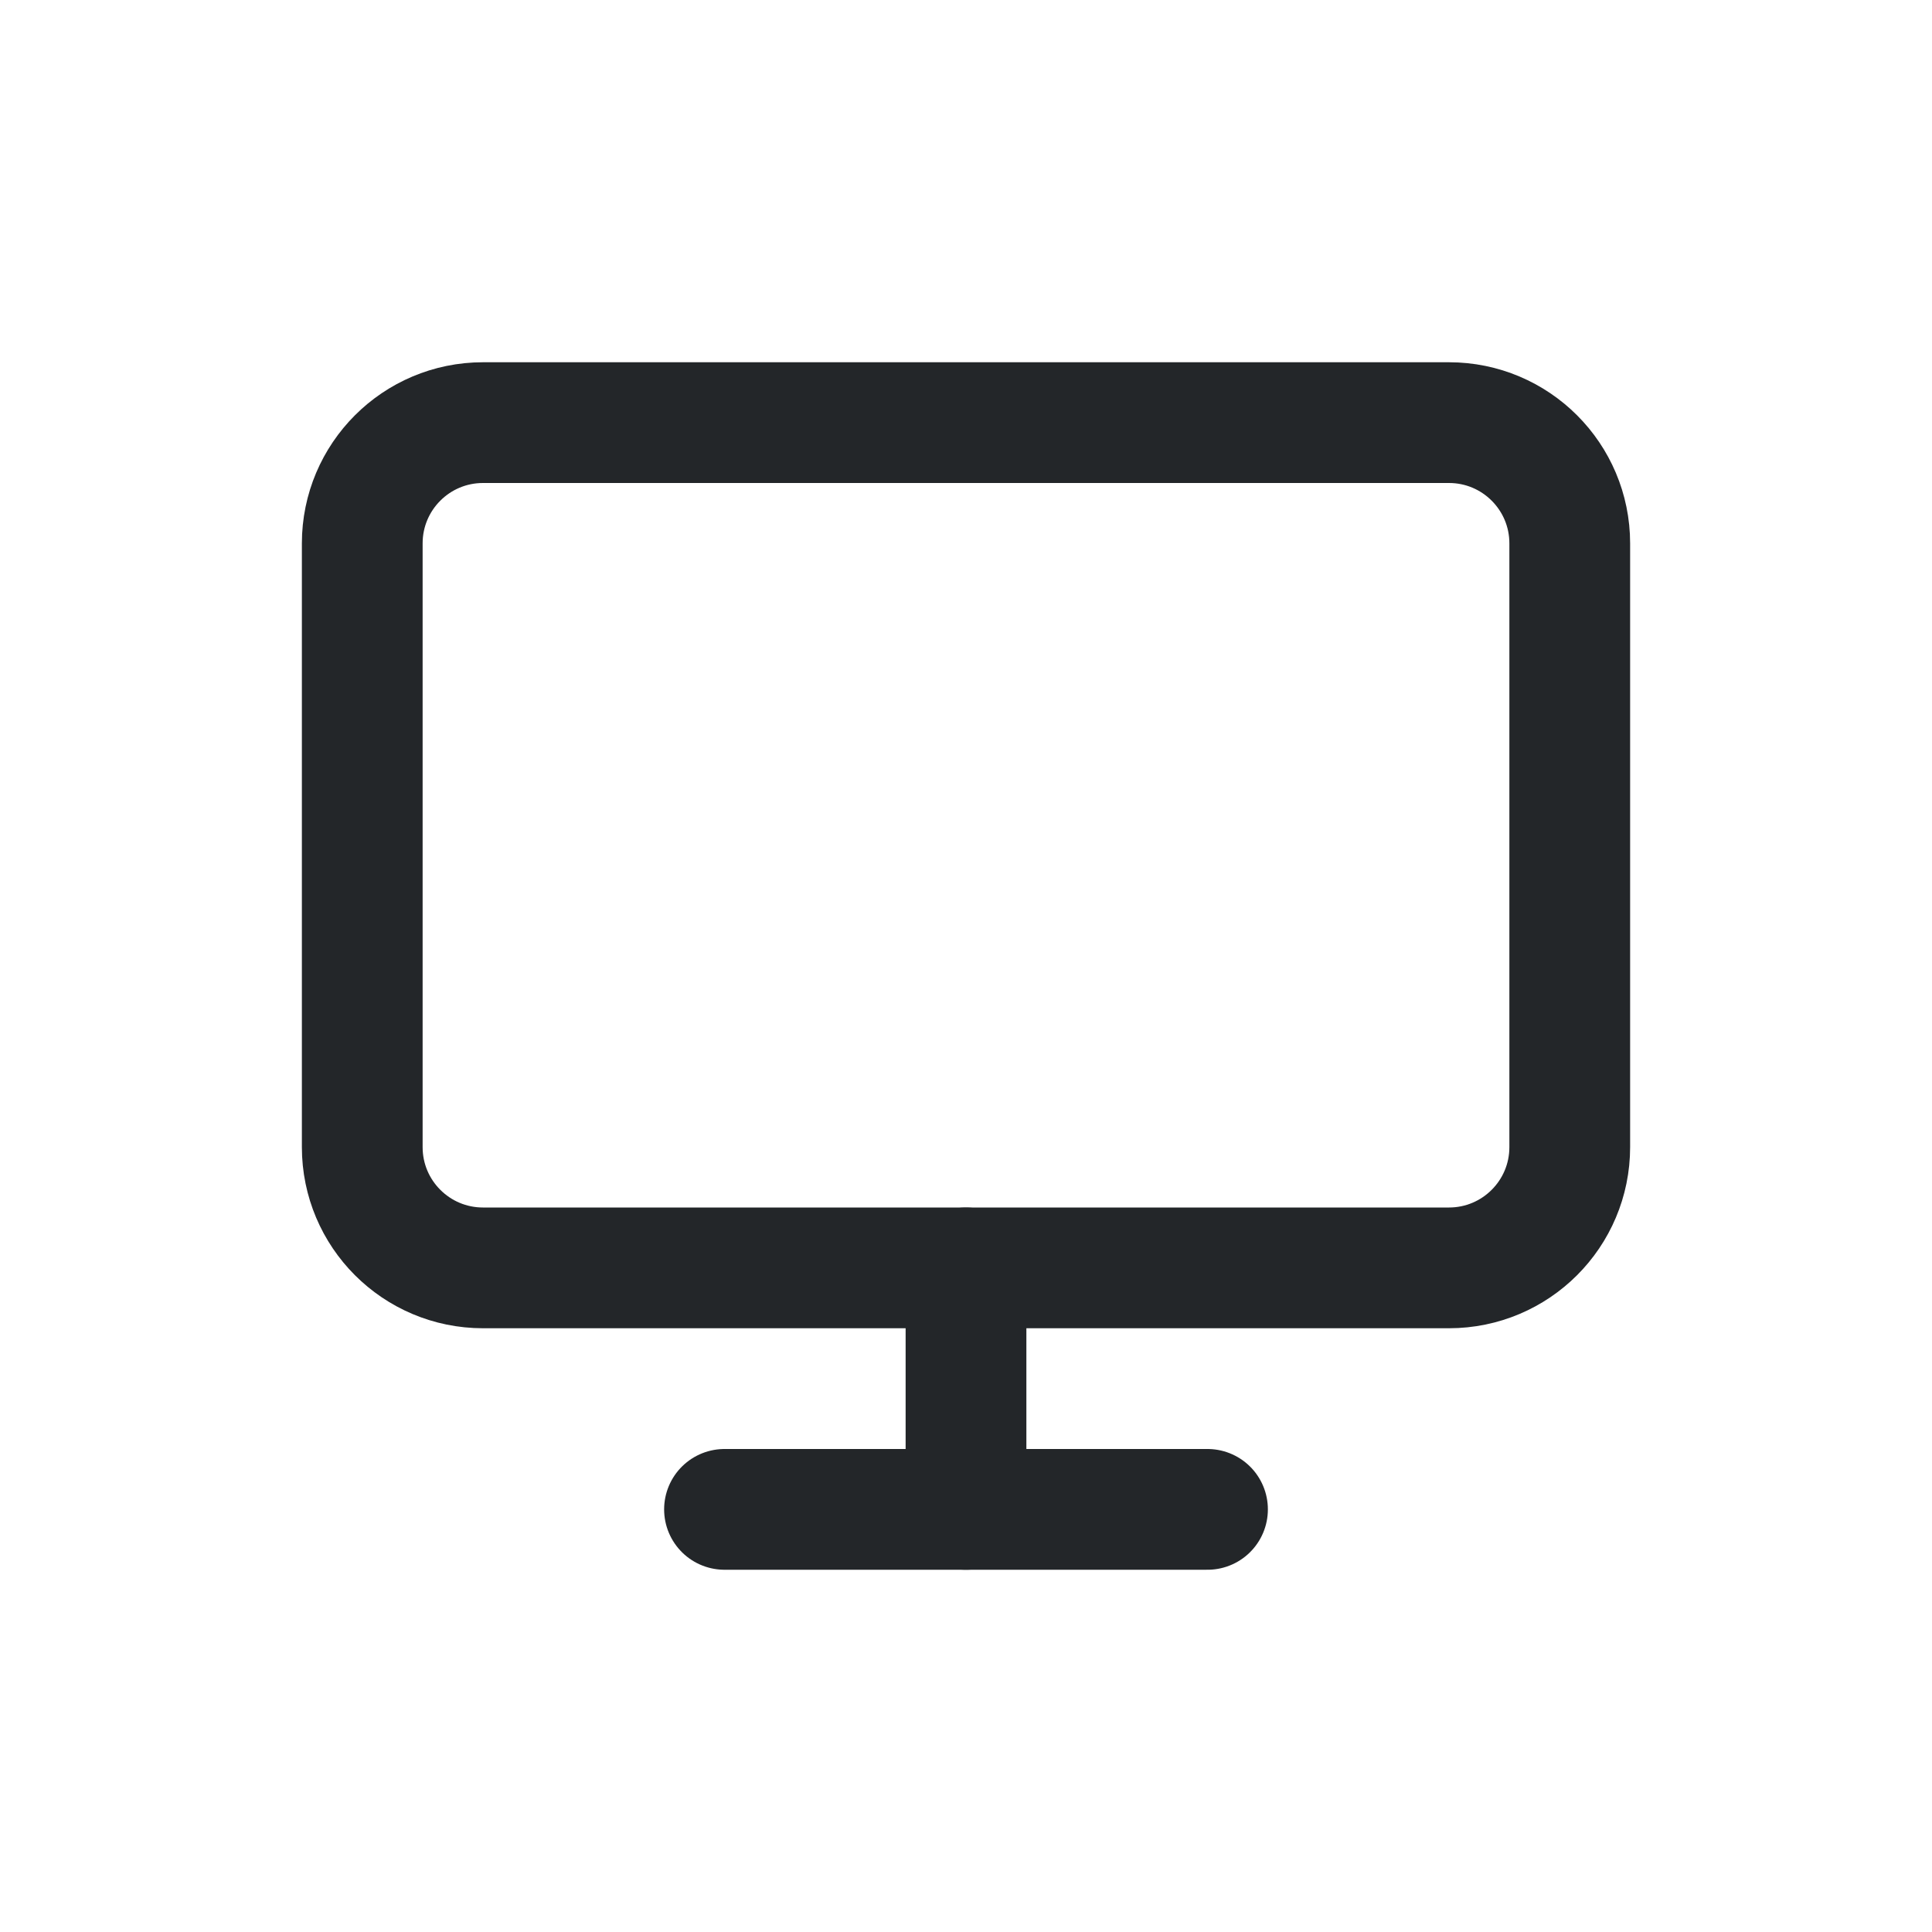
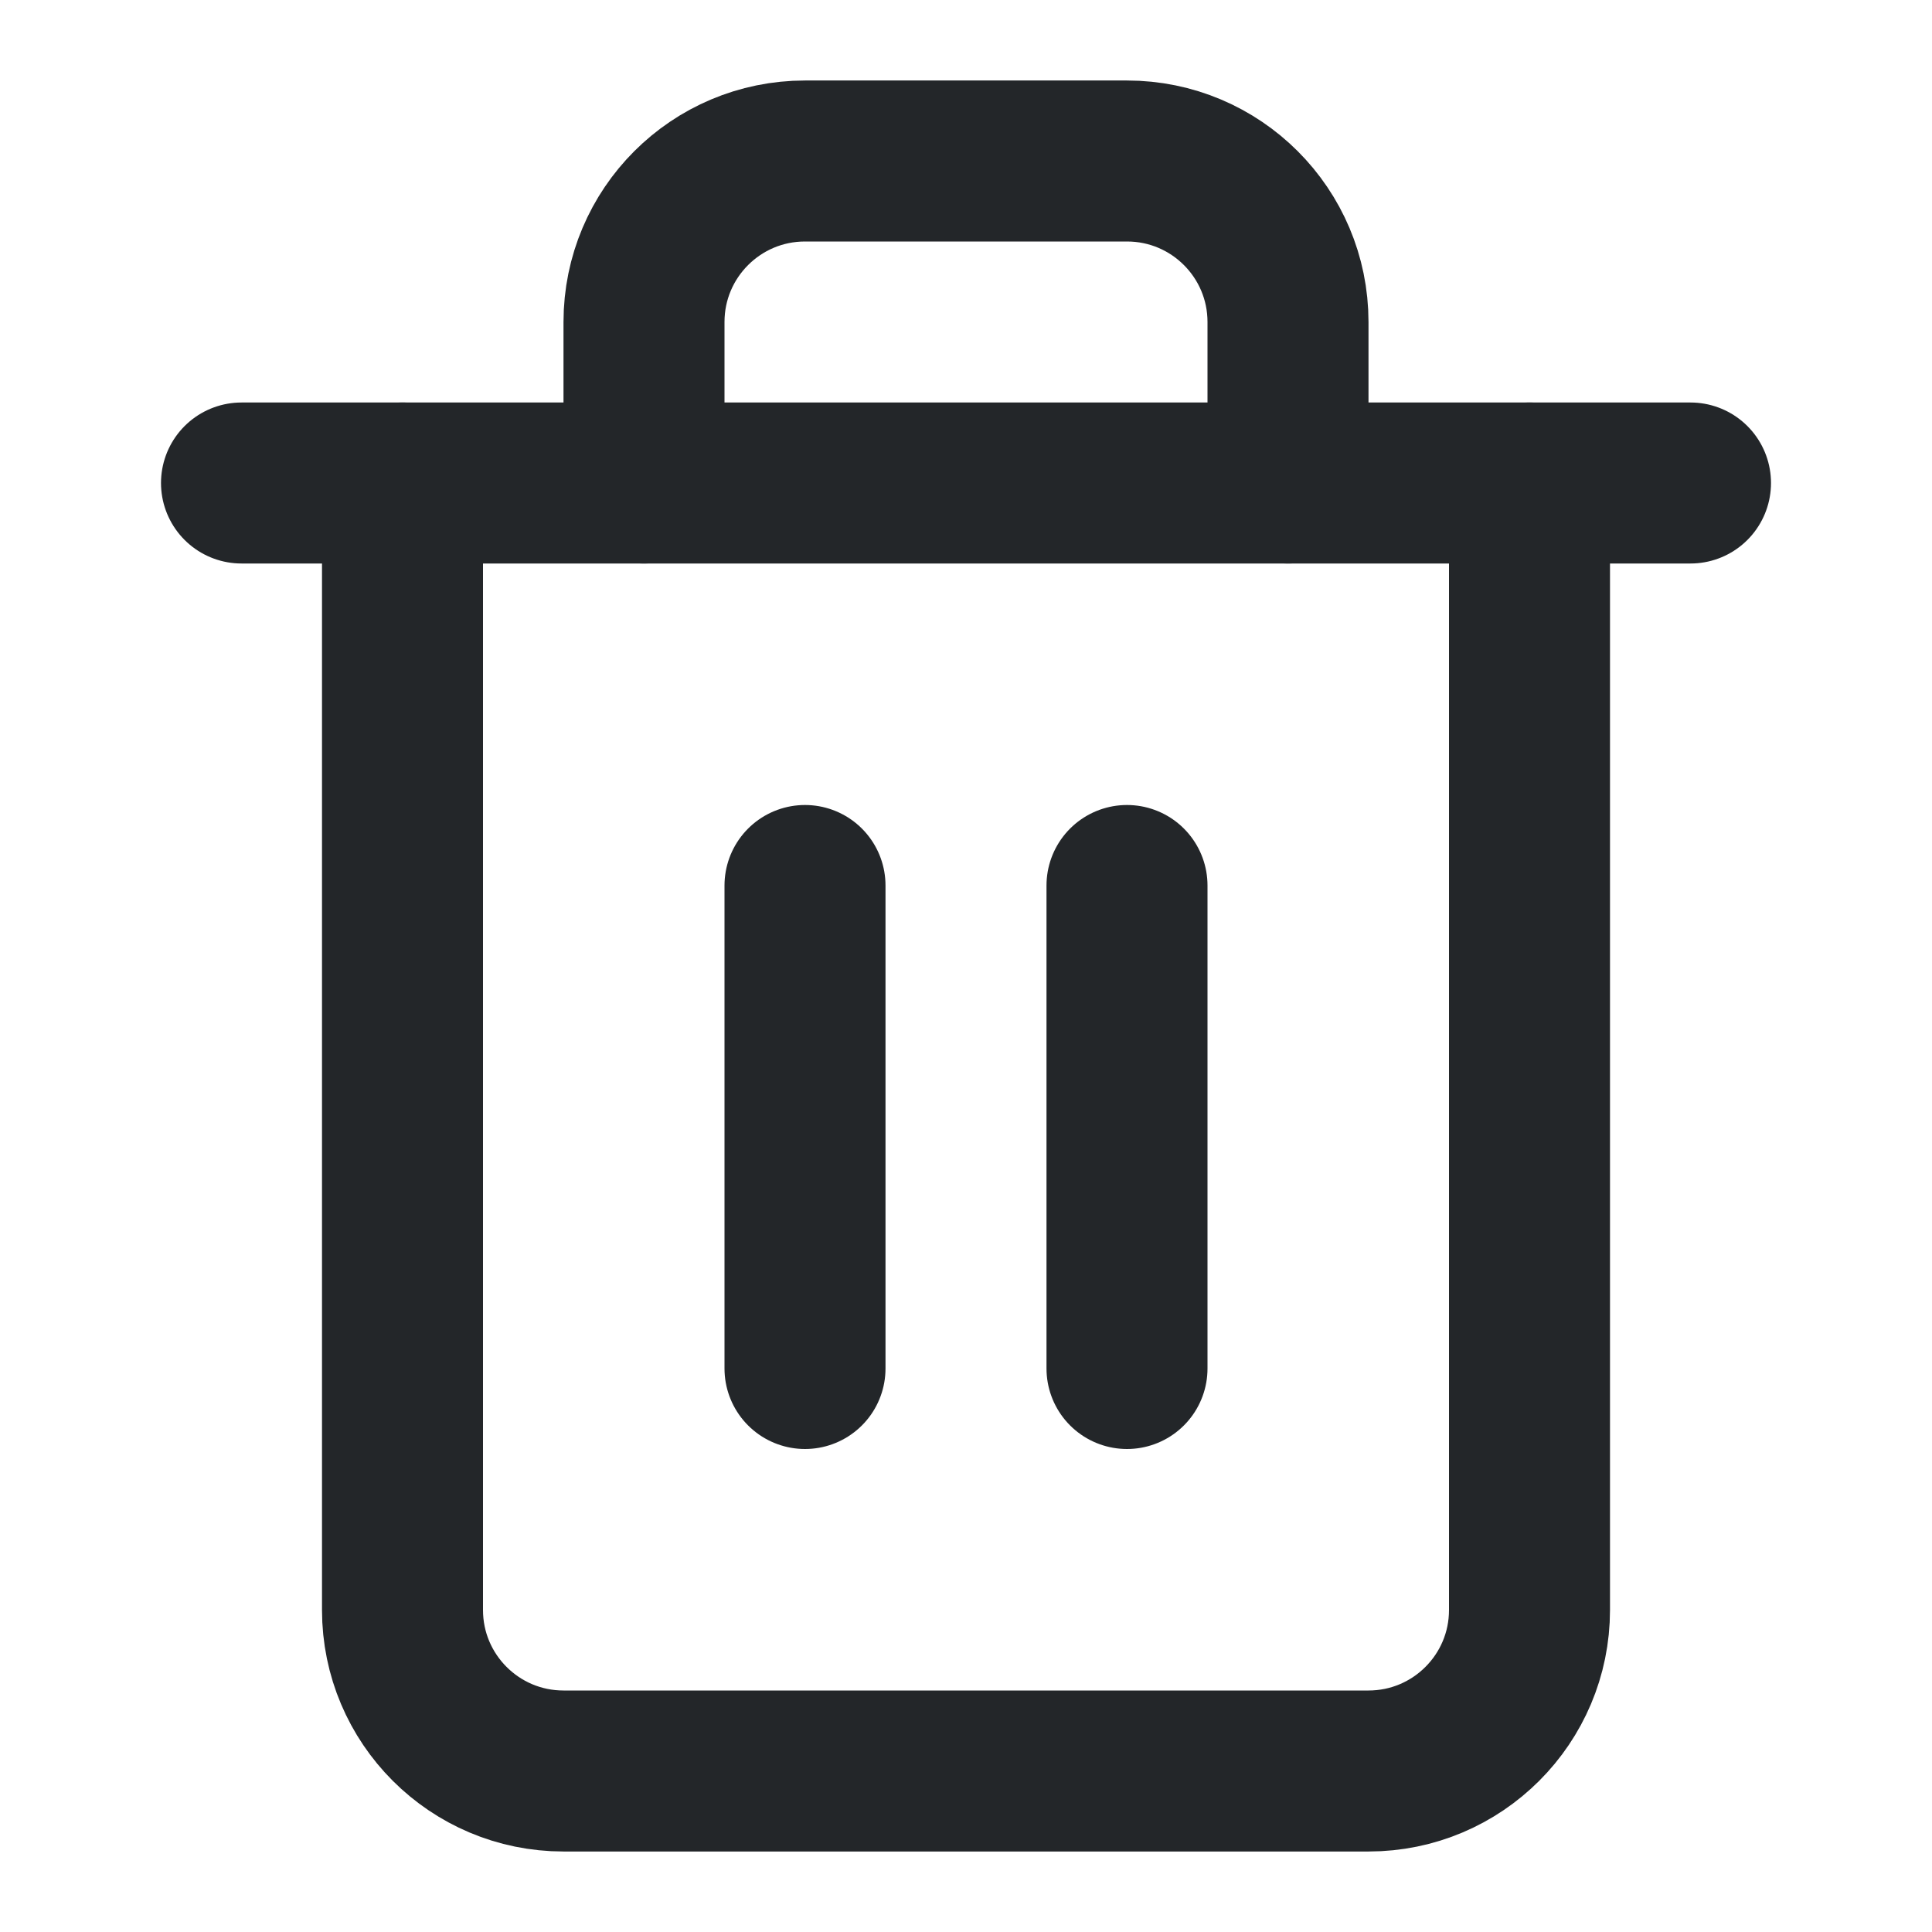
- <svg xmlns="http://www.w3.org/2000/svg" class="lucide lucide-monitor" width="24" height="24" viewBox="0 0 24 24" fill="none" stroke="currentColor" stroke-width="2" stroke-linecap="round" stroke-linejoin="round">
+ <svg xmlns="http://www.w3.org/2000/svg" class="lucide lucide-trash" width="24" height="24" viewBox="0 0 24 24" fill="none" stroke="currentColor" stroke-width="2" stroke-linecap="round" stroke-linejoin="round">
  <style id="current-color-scheme" type="text/css">
    .ColorScheme-Text { color: #232629; }
  </style>
-   <g class="ColorScheme-Text" fill="none" stroke="currentColor" stroke-width="2" stroke-linecap="round" stroke-linejoin="round" transform="translate(3 3) scale(0.75)">
-     <rect width="20" height="14" x="2" y="3" rx="2" />
-     <line x1="8" x2="16" y1="21" y2="21" />
-     <line x1="12" x2="12" y1="17" y2="21" />
+   <g class="ColorScheme-Text" fill="none" stroke="currentColor" stroke-width="2" stroke-linecap="round" stroke-linejoin="round">
+     <path d="M10 11v6" />
+     <path d="M14 11v6" />
+     <path d="M19 6v14a2 2 0 0 1-2 2H7a2 2 0 0 1-2-2V6" />
+     <path d="M3 6h18" />
+     <path d="M8 6V4a2 2 0 0 1 2-2h4a2 2 0 0 1 2 2v2" />
  </g>
</svg>
